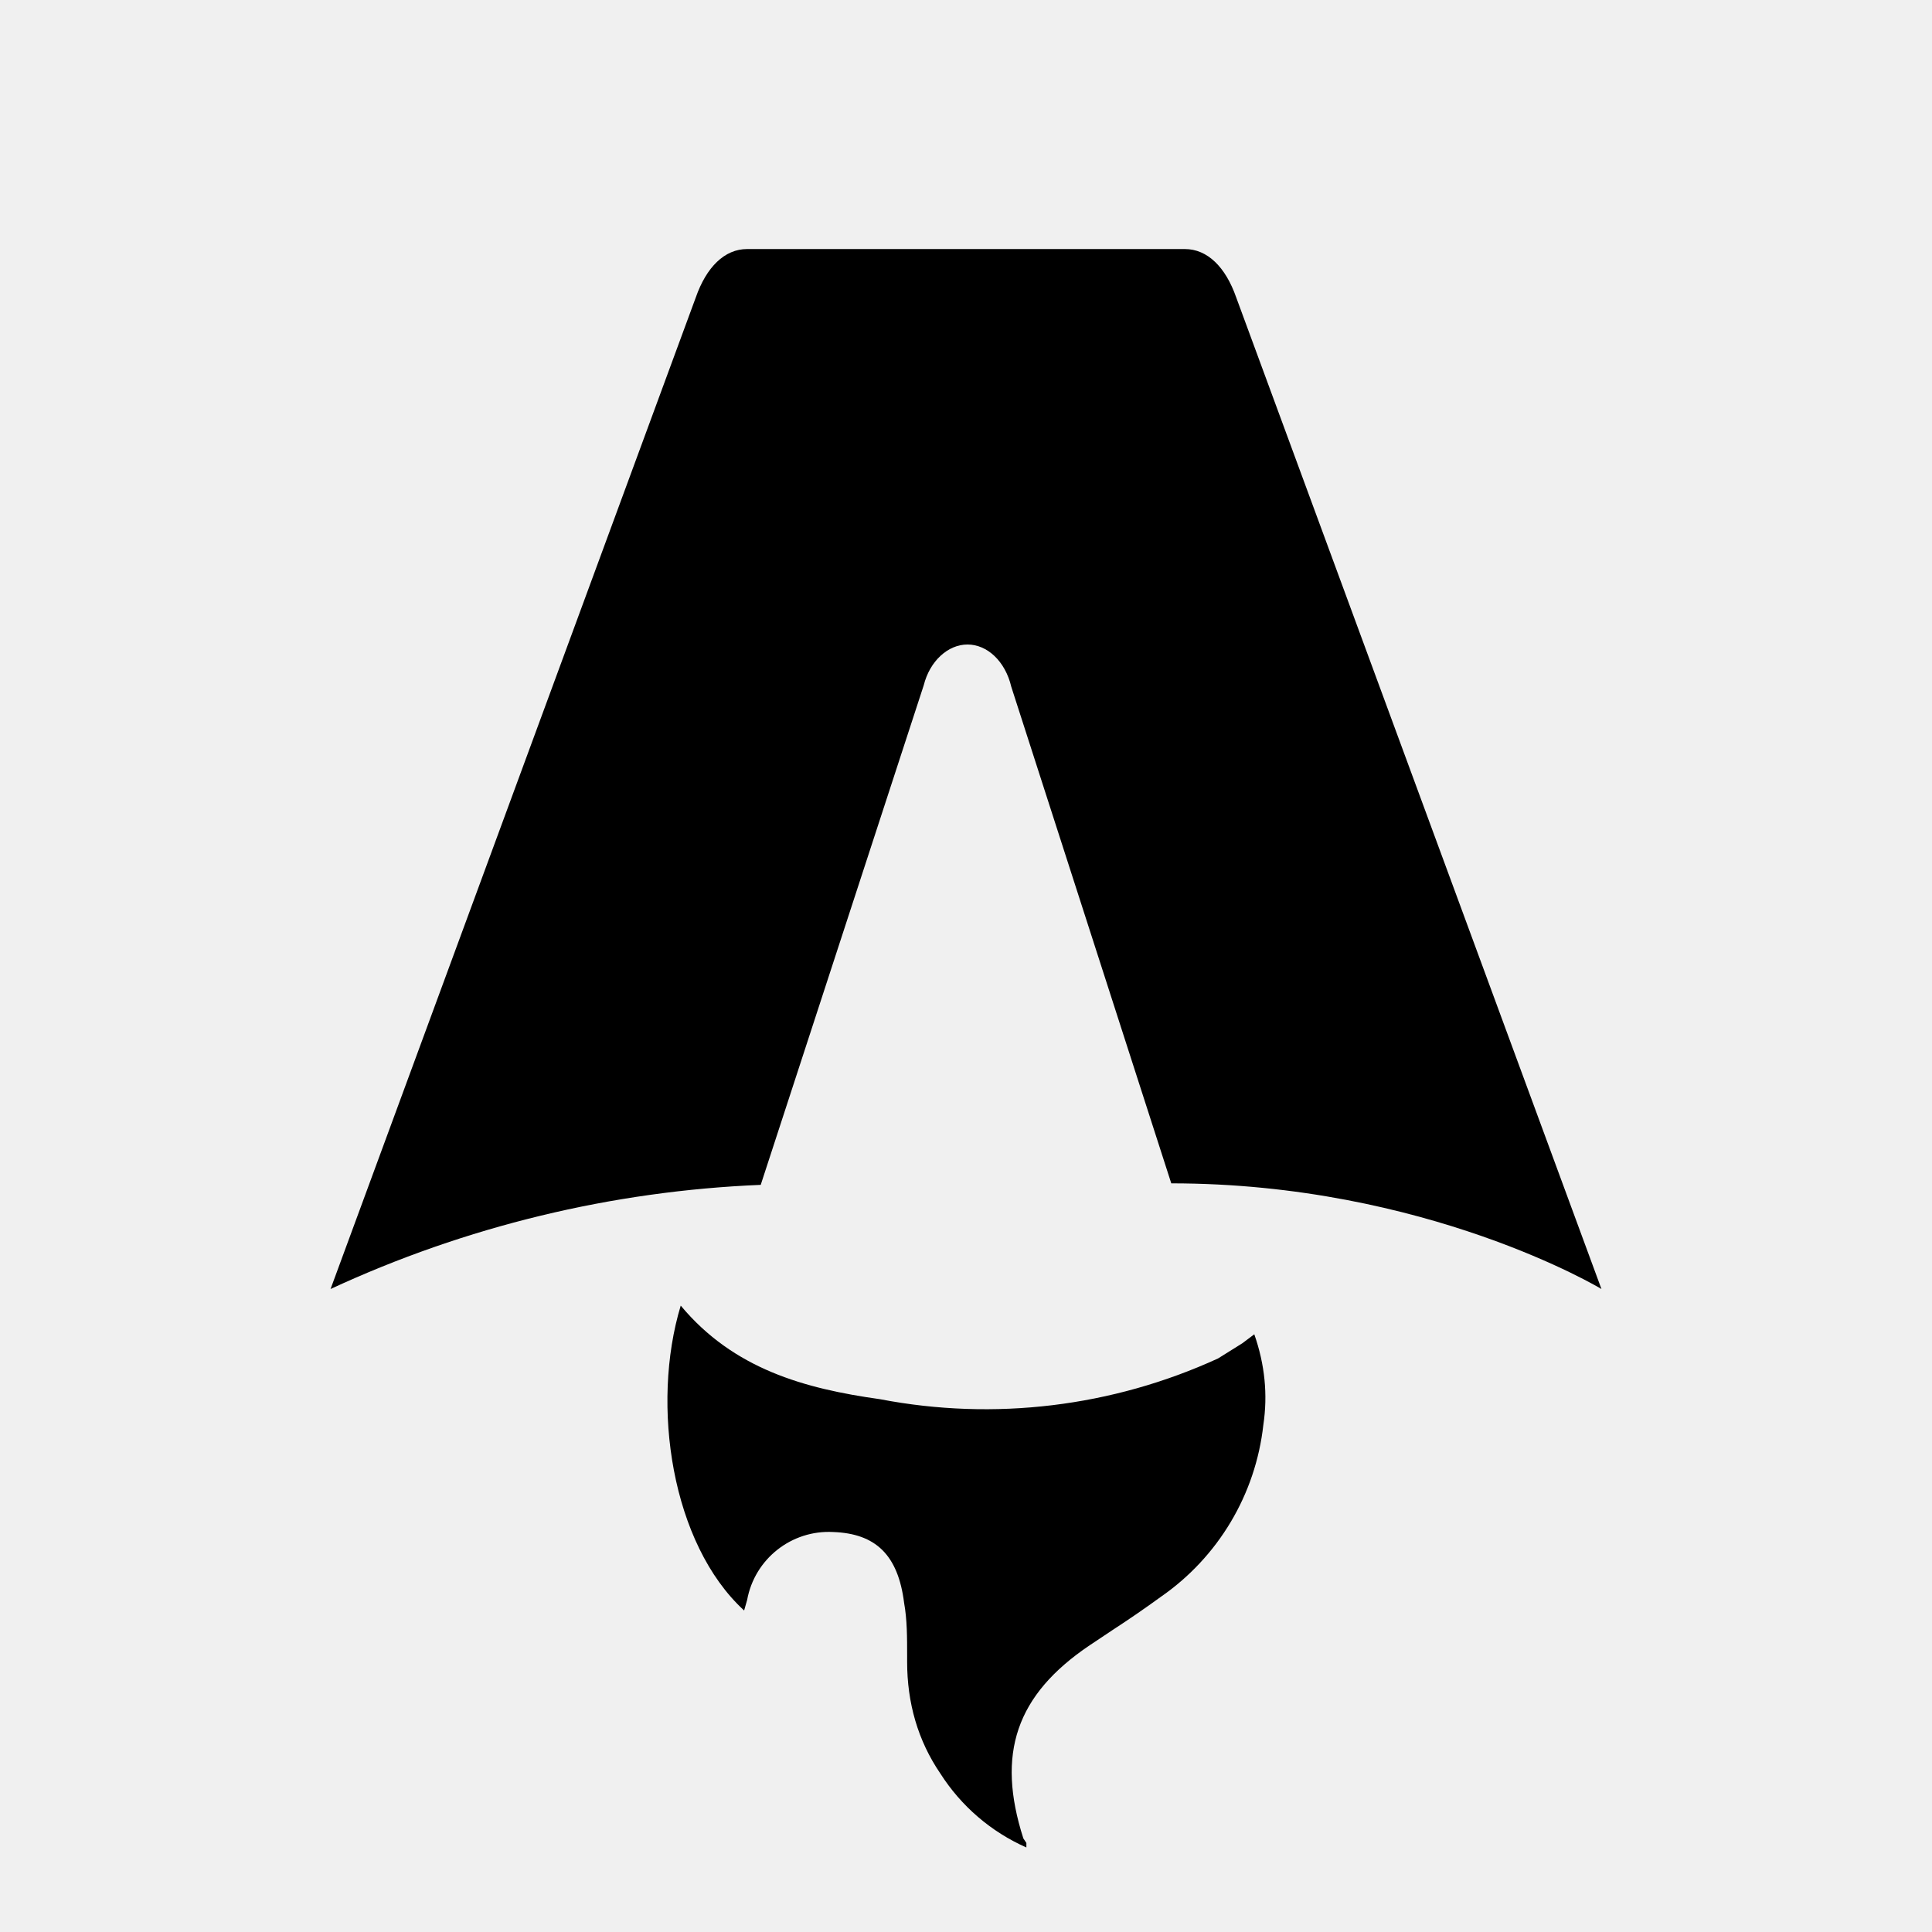
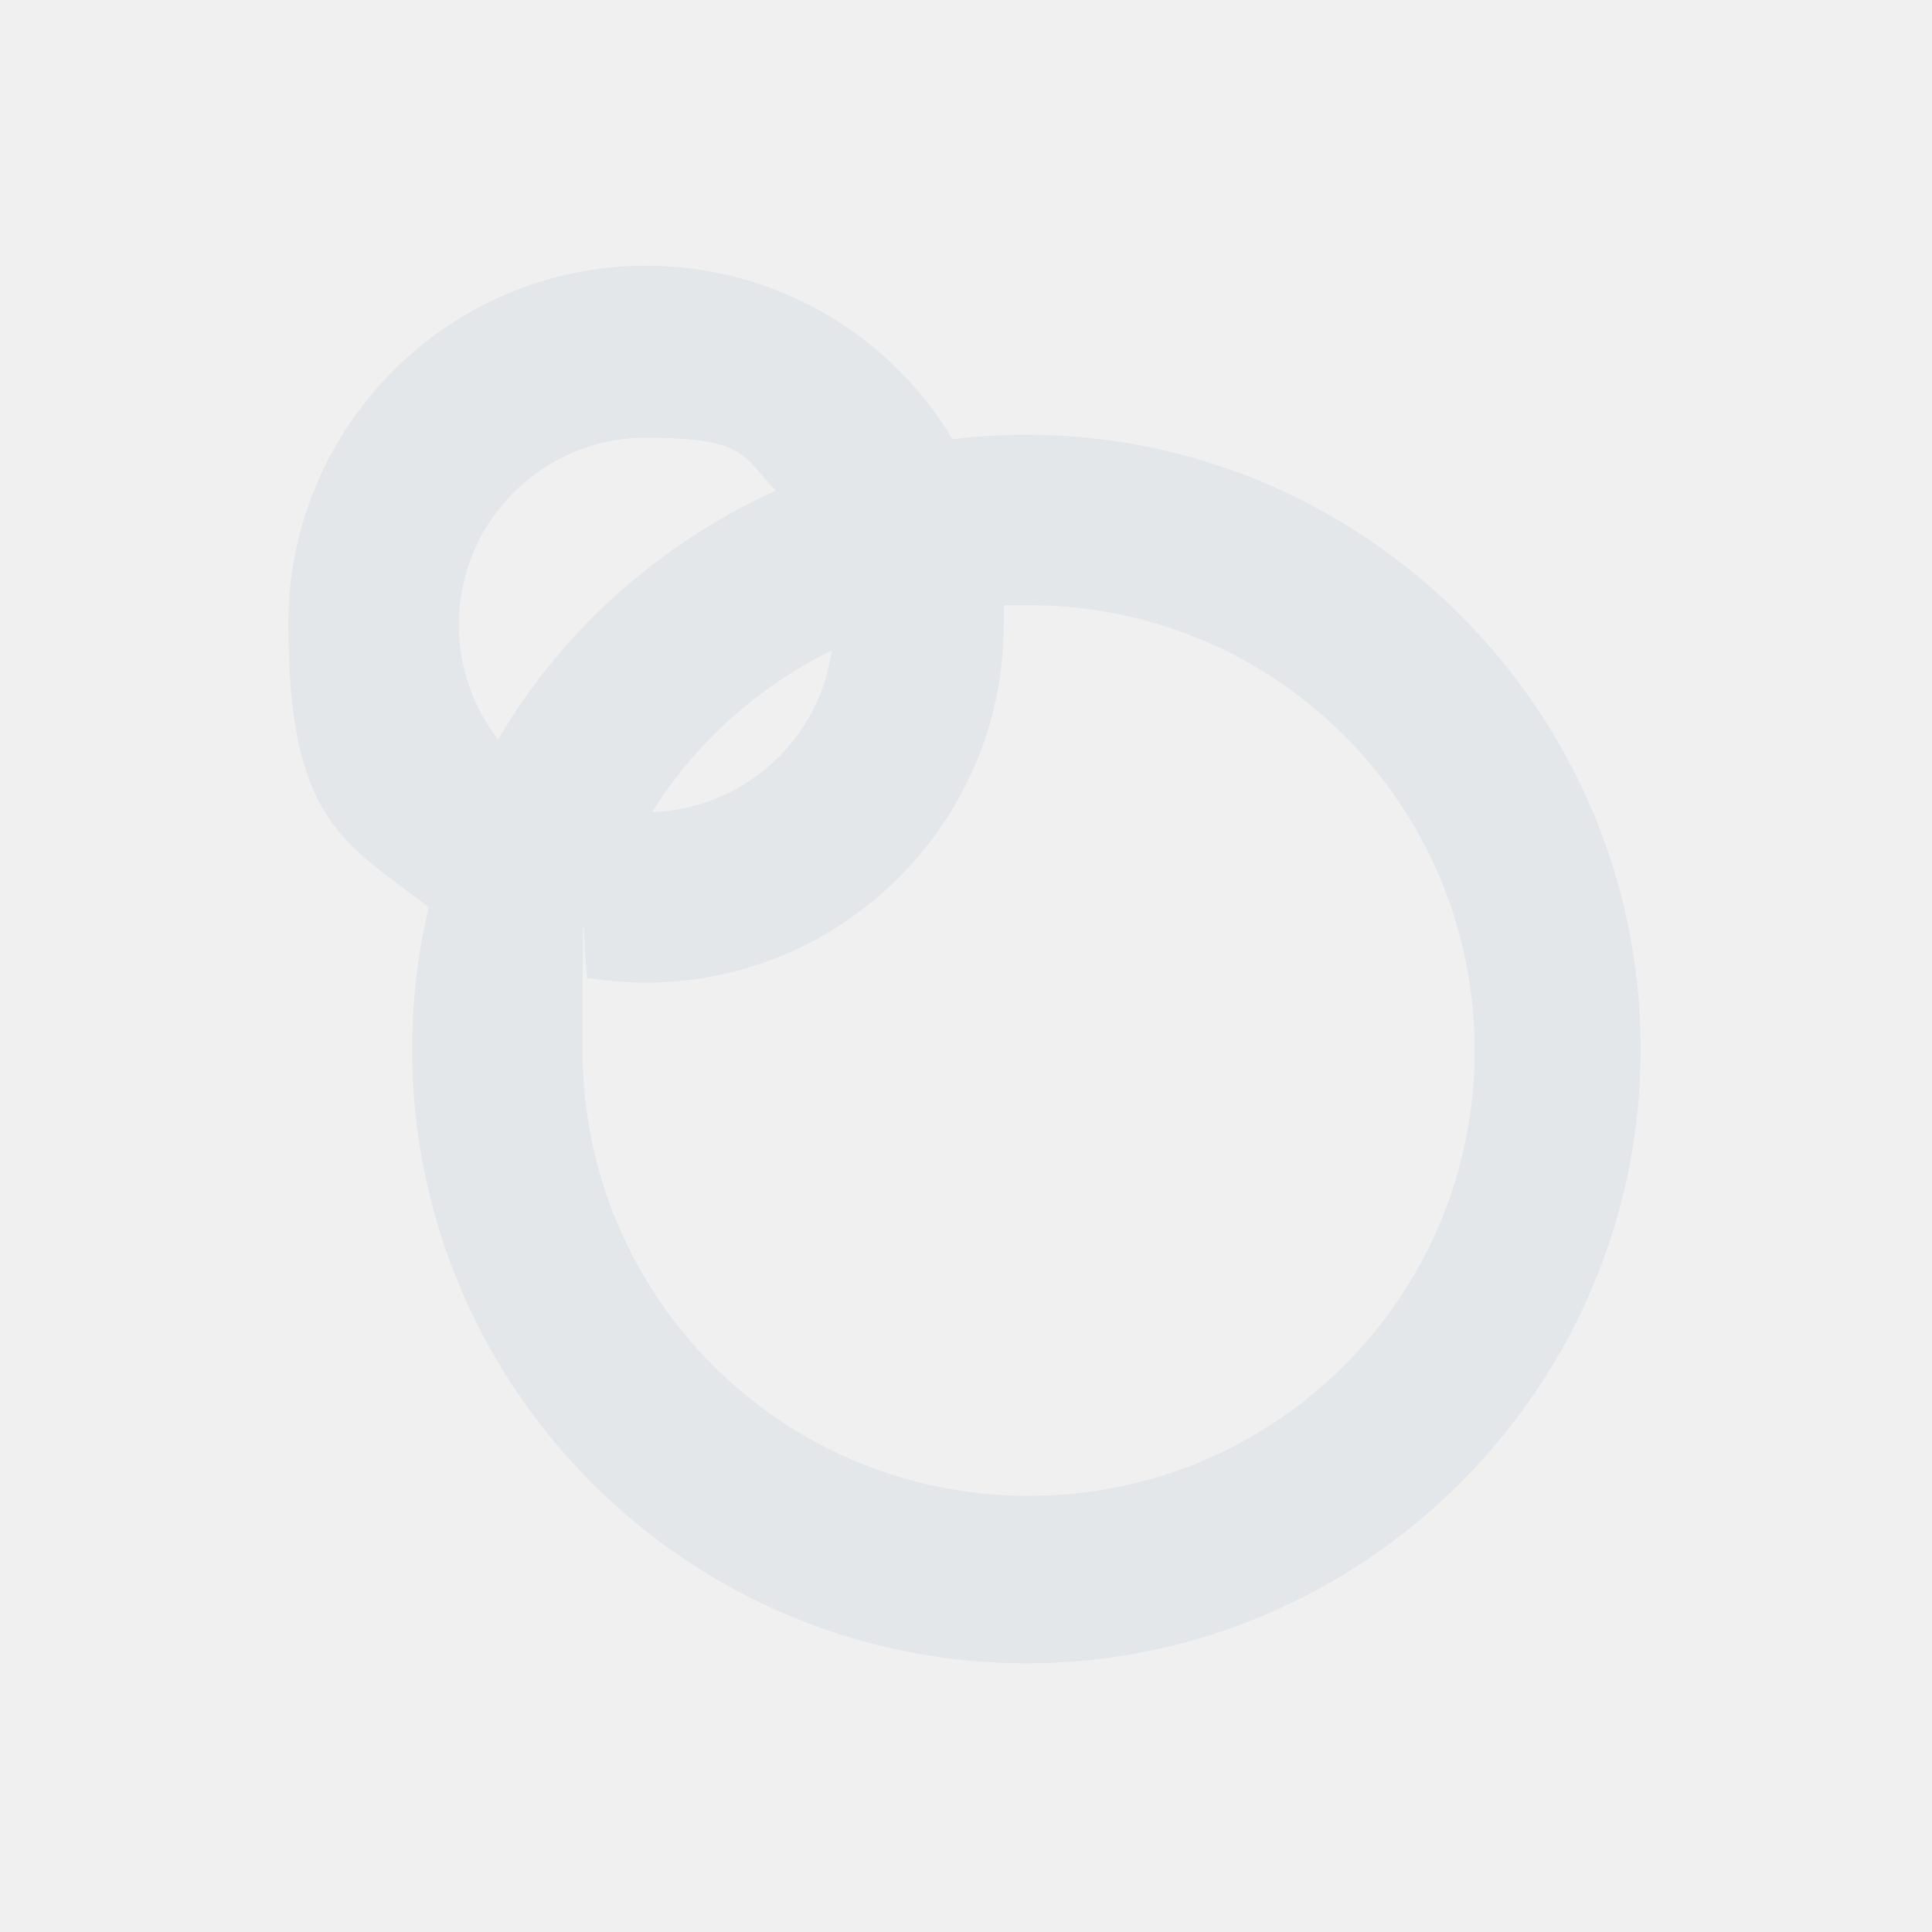
- <svg xmlns="http://www.w3.org/2000/svg" fill="none" viewBox="0 0 128 128">
-   <path d="M50.4 78.5a75.1 75.1 0 0 0-28.5 6.9l24.2-65.7c.7-2 1.9-3.2 3.4-3.2h29c1.5 0 2.7 1.2 3.4 3.2l24.2 65.7s-11.6-7-28.5-7L67 45.5c-.4-1.7-1.6-2.8-2.9-2.8-1.3 0-2.5 1.1-2.9 2.7L50.4 78.5Zm-1.1 28.2Zm-4.2-20.2c-2 6.6-.6 15.8 4.2 20.2a17.5 17.5 0 0 1 .2-.7 5.5 5.5 0 0 1 5.7-4.5c2.8.1 4.3 1.5 4.7 4.7.2 1.1.2 2.3.2 3.5v.4c0 2.7.7 5.2 2.2 7.4a13 13 0 0 0 5.7 4.9v-.3l-.2-.3c-1.8-5.6-.5-9.5 4.4-12.8l1.5-1a73 73 0 0 0 3.2-2.2 16 16 0 0 0 6.8-11.4c.3-2 .1-4-.6-6l-.8.6-1.6 1a37 37 0 0 1-22.4 2.7c-5-.7-9.7-2-13.2-6.2Z" />
-   <style>
-         path { fill: #000; }
-         @media (prefers-color-scheme: dark) {
-             path { fill: #FFF; }
-         }
+ <svg xmlns="http://www.w3.org/2000/svg" id="Layer_1" version="1.1" viewBox="0 0 128 128">
+   <defs>
+     <style>
+       .st0 {
+         fill: #e3e7ea;
+       }
    </style>
+   </defs>
+   <path class="st0" d="M68.1,28.8c-1.7,0-3.4.1-5,.3-4.1-6.9-11.7-11.5-20.3-11.5-13,0-23.7,10.6-23.7,23.7s3.7,14.5,9.3,18.8c-.7,3-1.1,6.1-1.1,9.4,0,22.5,18.3,40.7,40.7,40.7s40.7-18.3,40.7-40.7-18.3-40.7-40.7-40.7ZM55.1,43.1c-.8,5.9-5.8,10.5-11.9,10.7,2.9-4.6,7-8.3,11.9-10.7ZM30.4,41.4c0-6.9,5.6-12.4,12.4-12.4s6.4,1.3,8.6,3.5c-7.7,3.5-14.2,9.3-18.4,16.5-1.6-2.1-2.6-4.7-2.6-7.6ZM68.1,99.1c-16.3,0-29.5-13.2-29.5-29.5s.1-3.3.4-4.8c1.2.2,2.5.3,3.8.3,13,0,23.7-10.6,23.7-23.7s0-.8,0-1.3c.6,0,1.1,0,1.7,0,16.3,0,29.5,13.2,29.5,29.5s-13.2,29.5-29.5,29.5Z" />
</svg>
